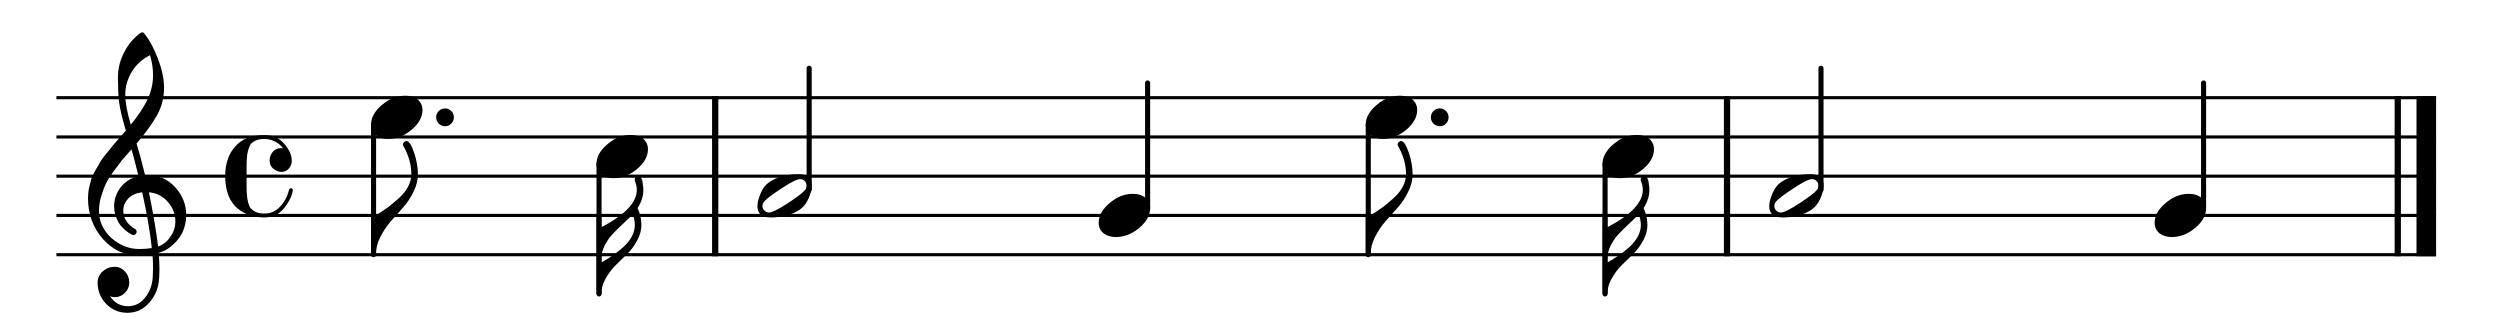
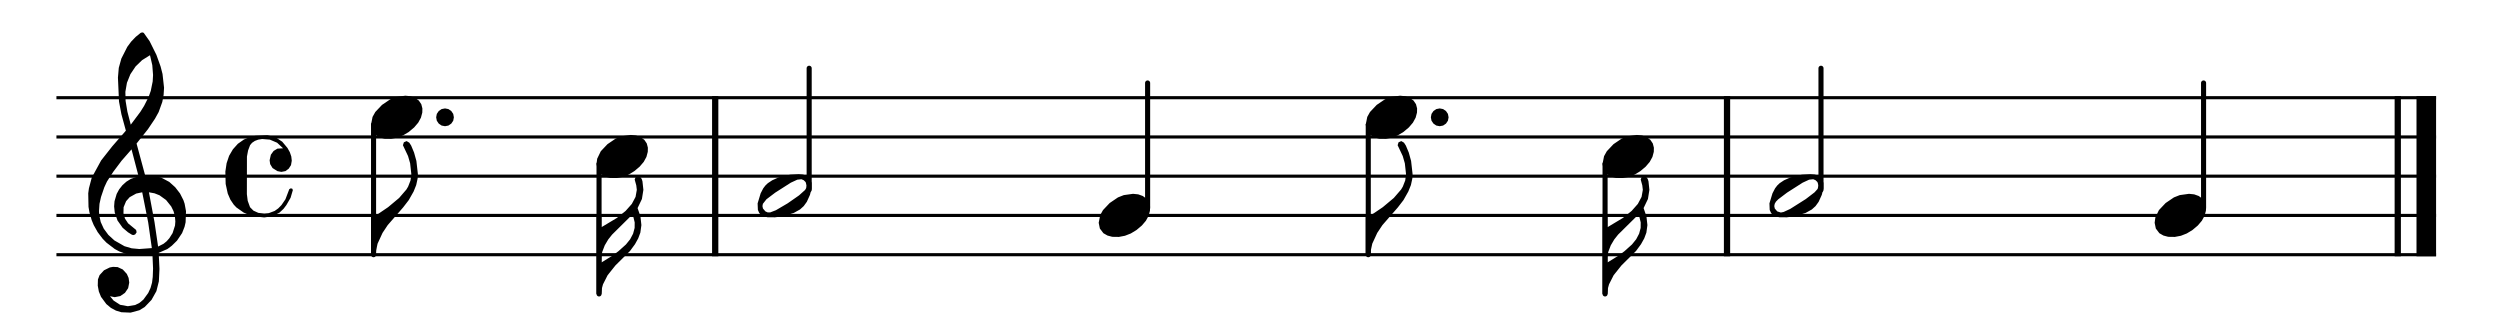
<svg xmlns="http://www.w3.org/2000/svg" clip-rule="evenodd" fill-rule="evenodd" stroke-linejoin="bevel" viewBox="0 0 2977 400">
  <path d="M67.199 116.332h2833.67M67.199 163.071h2833.67M67.199 209.809h2833.67M67.199 256.547h2833.67M67.199 303.286h2833.67" fill="none" stroke="#000" stroke-width="3.73" />
  <path d="M851.67 114.463v190.692m1204.87-190.692v190.692m798.713-190.692v190.692" fill="none" stroke="#000" stroke-width="7.46" />
  <path d="M2889.23 114.463v190.692" fill="none" stroke="#000" stroke-width="23.32" />
  <path d="M444.835 148.479v154.807m268.508-108.069v154.807m250.213-124.025V81.279m403.02 166.489V98.805m262.749 49.674v154.807m281.99-108.069v154.807m257.121-124.025V81.279m455.574 166.489V98.805" fill="none" stroke="#000" stroke-linecap="round" stroke-width="6.06" />
-   <path d="M482.718 113.958c5.818 0 10.728 1.522 14.727 4.564 3.759 3.286 5.638 7.425 5.638 12.415 0 8.398-4.305 16.248-12.911 23.552-8.726 7.303-18.059 10.954-28 10.954-5.818 0-10.728-1.522-14.727-4.563-3.757-3.287-5.636-7.426-5.636-12.416 0-8.398 4.363-16.248 13.091-23.552 8.484-7.303 17.758-10.954 27.818-10.954m268.509 46.738c5.819 0 10.728 1.522 14.728 4.564 3.757 3.287 5.637 7.426 5.637 12.415 0 8.398-4.304 16.249-12.91 23.553-8.728 7.302-18.062 10.953-28 10.953-5.818 0-10.728-1.521-14.727-4.563-3.758-3.287-5.638-7.426-5.638-12.416 0-8.398 4.364-16.248 13.093-23.552 8.484-7.302 17.756-10.954 27.817-10.954m209.441 60.25c0-2.07-.787-3.835-2.364-5.295-1.576-1.583-3.395-2.374-5.454-2.374-3.638 0-10.97 3.651-22.001 10.954-11.395 7.425-18.364 12.72-20.909 15.885-1.335 1.703-2.001 3.468-2.001 5.295 0 2.067.789 3.832 2.364 5.294 1.454 1.582 3.273 2.373 5.456 2.373 3.515 0 10.908-3.652 22.182-10.954 11.15-7.304 18.059-12.599 20.727-15.884 1.334-1.583 2-3.348 2-5.294m-9.637-13.511c10.425 0 15.636 4.503 15.636 13.511 0 4.38-1.272 9.493-3.817 15.336-2.547 5.72-5.941 10.101-10.182 13.144-9.334 6.329-21.032 9.494-35.092 9.494-10.425 0-15.636-4.504-15.636-13.509 0-4.018 1.272-9.07 3.819-15.155 2.424-5.842 5.818-10.284 10.18-13.328 9.334-6.328 21.032-9.493 35.092-9.493m398.199 23.369c5.818 0 10.727 1.522 14.729 4.563 3.757 3.287 5.635 7.426 5.635 12.416 0 8.398-4.302 16.25-12.91 23.552-8.726 7.303-18.06 10.954-28 10.954-5.818 0-10.726-1.522-14.727-4.564-3.757-3.286-5.636-7.425-5.636-12.415 0-8.398 4.364-16.248 13.091-23.552 8.484-7.303 17.758-10.954 27.818-10.954m317.978-116.846c5.828 0 10.725 1.522 14.728 4.564 3.761 3.286 5.641 7.425 5.641 12.415 0 8.398-4.301 16.248-12.921 23.552-8.714 7.303-18.053 10.954-27.991 10.954-5.818 0-10.728-1.522-14.727-4.563-3.759-3.287-5.638-7.426-5.638-12.416 0-8.398 4.364-16.248 13.091-23.552 8.486-7.303 17.758-10.954 27.817-10.954m281.995 46.738c5.809 0 10.725 1.522 14.728 4.564 3.742 3.287 5.622 7.426 5.622 12.415 0 8.398-4.3 16.249-12.902 23.553-8.732 7.302-18.06 10.953-28.002 10.953-5.809 0-10.725-1.521-14.728-4.563-3.76-3.287-5.641-7.426-5.641-12.416 0-8.398 4.375-16.248 13.089-23.552 8.49-7.302 17.762-10.954 27.834-10.954m216.347 60.25c0-2.07-.801-3.835-2.365-5.295-1.582-1.583-3.407-2.374-5.455-2.374-3.649 0-10.966 3.651-22.007 10.954-11.394 7.425-18.358 12.72-20.909 15.885-1.321 1.703-1.992 3.468-1.992 5.295 0 2.067.782 3.832 2.365 5.294 1.452 1.582 3.258 2.373 5.455 2.373 3.5 0 10.91-3.652 22.175-10.954 11.152-7.304 18.06-12.599 20.722-15.884 1.341-1.583 2.011-3.348 2.011-5.294m-9.645-13.511c10.427 0 15.64 4.503 15.64 13.511 0 4.38-1.266 9.493-3.817 15.336-2.551 5.72-5.939 10.101-10.184 13.144-9.328 6.329-21.039 9.494-35.096 9.494-10.426 0-15.639-4.504-15.639-13.509 0-4.018 1.284-9.07 3.835-15.155 2.42-5.842 5.809-10.284 10.166-13.328 9.346-6.328 21.038-9.493 35.095-9.493m450.753 23.369c5.809 0 10.724 1.522 14.727 4.563 3.761 3.287 5.642 7.426 5.642 12.416 0 8.398-4.301 16.25-12.922 23.552-8.713 7.303-18.059 10.954-28.002 10.954-5.809 0-10.724-1.522-14.727-4.564-3.742-3.286-5.623-7.425-5.623-12.415 0-8.398 4.357-16.248 13.089-23.552 8.49-7.303 17.762-10.954 27.816-10.954M172.801 208.713h1.091c.484-.121.908-.183 1.273-.183 13.575 0 24.727 4.809 33.454 14.424 8.728 9.493 13.092 20.568 13.092 33.227 0 15.702-6.485 28.482-19.456 38.34-3.394 2.678-7.818 4.869-13.273 6.574.607 7.91.91 14.3.91 19.17 0 .972-.121 4.502-.365 10.589-.484 11.318-4.362 21.116-11.636 29.393-7.03 8.155-15.757 12.232-26.181 12.232-9.82 0-18.183-3.468-25.092-10.406-6.91-7.059-10.364-15.579-10.364-25.56 0-5.233 2-9.677 6.001-13.328 4.12-3.651 8.909-5.478 14.362-5.478 4.851 0 8.911 1.889 12.183 5.661 3.394 3.53 5.092 7.912 5.092 13.145 0 4.747-1.698 8.824-5.092 12.232-3.393 3.409-7.453 5.112-12.183 5.112a14.996 14.996 0 0 1-5.635-1.096c5.334 7.912 12.424 11.868 21.273 11.868 8.364 0 15.211-3.408 20.546-10.225 5.576-7.059 8.605-15.274 9.091-24.646.242-5.842.363-9.19.363-10.041 0-6.816-.242-12.415-.726-16.798-6.062.974-11.456 1.462-16.183 1.462-16.848 0-31.212-6.694-43.091-20.084-11.636-13.509-17.455-29.576-17.455-48.199 0-3.894.363-7.85 1.091-11.867.727-3.285 1.635-6.877 2.726-10.771.607-2.191 2.244-5.721 4.91-10.589a81.126 81.126 0 0 0 3.273-5.478c1.212-2.191 2.061-3.651 2.545-4.382 1.212-2.434 3.577-5.721 7.092-9.858a68.474 68.474 0 0 0 2.999-3.651 85.766 85.766 0 0 1 2.637-3.287 41.724 41.724 0 0 0 1.636-2.008c.363-.487 3.091-3.712 8.181-9.676a55.41 55.41 0 0 0 3.547-3.926 85.587 85.587 0 0 1 2.817-3.287 67.513 67.513 0 0 1 1.637-1.733c-4.363-14.485-7.09-26.048-8.181-34.689-.849-6.938-1.274-16.432-1.274-28.481 0-10.589 2.424-20.508 7.272-29.759 4.73-9.617 11.335-17.467 19.82-23.552.484-.365 1.091-.548 1.819-.548.847 0 1.454.183 1.817.548 6.546 7.912 12.182 18.196 16.909 30.854 4.849 12.659 7.273 24.16 7.273 34.506 0 11.685-2.788 22.639-8.364 32.863-6.302 10.832-14.423 22.031-24.364 33.594 2.545 8.033 5.939 20.63 10.183 37.792m15.455 84.896c6.302-2.313 11.212-6.268 14.727-11.868 3.878-5.354 5.818-11.38 5.818-18.074 0-8.641-2.91-16.31-8.728-23.003-5.939-6.938-13.515-10.834-22.728-11.685 5.214 25.68 8.85 47.225 10.911 64.63m-70.365-42.175c0 12.051 4.848 22.64 14.545 31.767 9.94 8.886 21.091 13.328 33.455 13.328 5.091 0 10.062-.364 14.91-1.095-1.94-18.499-5.759-40.651-11.454-66.455-6.909.729-12.426 3.163-16.546 7.303-4.001 4.258-6.001 9.067-6.001 14.423 0 9.251 4.91 16.734 14.727 22.455.849.853 1.274 1.765 1.274 2.739s-.425 1.886-1.274 2.739c-.726.852-1.636 1.279-2.726 1.279-.123 0-.668-.124-1.636-.367-6.91-3.773-12.244-8.641-16.001-14.605-3.515-6.33-5.273-12.72-5.273-19.17 0-8.398 2.607-16.005 7.818-22.821 5.455-6.817 12.545-11.199 21.274-13.145-3.394-13.633-6.182-24.283-8.364-31.95a3102.04 3102.04 0 0 0-7 7.941c-2.728 3.104-4.335 4.96-4.819 5.568-4.364 5.721-7.697 10.165-10 13.328-4.122 5.721-7.151 10.651-9.091 14.788-2.061 4.625-3.878 9.677-5.455 15.154-1.575 5.233-2.363 10.832-2.363 16.796M178.619 65.76c-9.092 4.503-16.243 10.953-21.454 19.351-5.334 8.643-8.001 17.953-8.001 27.935 0 8.762 2.183 20.568 6.545 35.418 8.728-10.589 15.273-20.387 19.637-29.395 4.606-9.493 6.909-19.413 6.909-29.759 0-7.788-1.212-15.639-3.636-23.55M335.072 204.696c-3.151 0-6.303-1.217-9.455-3.651-3.029-2.313-4.545-5.721-4.545-10.225 0-3.773 1.272-7.119 3.819-10.041 2.424-2.92 5.636-4.382 9.635-4.382 1.335 0 2.182.061 2.547.183-5.576-7.181-13.031-10.894-22.364-11.137-7.031 0-12.365 2.008-16.001 6.026-1.212 1.581-2.303 4.137-3.273 7.667-.97 3.529-1.454 6.694-1.454 9.493-.242 1.948-.363 5.842-.363 11.685v18.989c0 5.842.121 9.798.363 11.865.484 7.912 2.061 13.571 4.727 16.98 3.757 4.139 9.091 6.208 16.001 6.208 7.272 0 13.453-2.679 18.545-8.033 5.212-5.235 8.848-11.989 10.909-20.266.363-1.217 1.091-1.826 2.182-1.826 1.575 0 2.365.731 2.365 2.191 0 .852-.365 2.496-1.092 4.93-1.698 5.477-5.03 11.258-9.999 17.343-5.942 6.817-13.577 10.225-22.91 10.225-5.456 0-11.032-.791-16.729-2.373-5.575-1.948-10.484-4.625-14.727-8.033-4.728-3.775-8.423-8.886-11.091-15.336-2.667-7.059-4-14.849-4-23.369 0-14.85 4-26.656 12-35.42 7.758-9.006 19.274-13.509 34.547-13.509 9.938 0 17.817 3.408 23.636 10.222 6.06 6.817 9.091 13.573 9.091 20.266 0 3.896-1.212 7.059-3.636 9.493-2.182 2.558-5.092 3.835-8.728 3.835M484.172 167.999c2.789 0 5.758 4.565 8.911 13.694 3.029 9.006 4.544 17.587 4.544 25.742 0 6.938-1.696 13.814-5.09 20.63-3.515 7.302-7.697 13.633-12.547 18.987l-14.908 16.798c-4.606 5.354-8.728 11.563-12.364 18.622-3.394 6.817-5.091 13.754-5.091 20.814h-5.818v-46.739h5.818c3.272-2.069 8.122-5.356 14.545-9.86 2.91-2.191 7.273-5.842 13.091-10.953 4.727-4.382 8.304-8.886 10.728-13.511 2.545-4.869 3.818-9.798 3.818-14.788 0-11.563-3.334-23.065-10-34.506v-.731c0-1.096.364-2.008 1.092-2.737.968-.974 2.059-1.462 3.271-1.462m231.963 144.597c4.7-2.705 9.309-5.567 13.819-8.581 4.606-3.287 8.728-6.572 12.364-9.858 4.365-4.018 7.697-8.155 10-12.416 2.424-4.625 3.637-9.189 3.637-13.692 0-4.261-.849-8.581-2.546-12.964-1.333 1.705-5.272 5.6-11.819 11.685-4.969 4.625-9.212 8.824-12.727 12.599-3.15 3.408-6.06 7.667-8.727 12.78-2.666 5.233-4.001 10.527-4.001 15.884v4.563m50.002-86.539c0 7.303-2.303 14.545-6.909 21.726 3.031 6.452 4.544 13.206 4.544 20.266 0 5.964-1.636 11.989-4.907 18.074-3.516 6.574-7.455 11.928-11.819 16.067l-14.182 13.876c-4.727 4.868-8.667 10.163-11.819 15.883-3.273 5.843-4.91 11.866-4.91 18.075h-5.818v-93.477h5.818v14.057c28.123-14.726 42.184-29.576 42.184-44.547 0-3.286-.849-7.121-2.547-11.501v-.731c0-.974.365-1.948 1.091-2.92.97-.974 2.061-1.462 3.273-1.462 1.212 0 2.303.731 3.273 2.191 1.091 1.948 1.697 3.834 1.819 5.661.121.85.242 1.946.363 3.284l.364 2.01c.121.851.182 2.008.182 3.468m902.524-58.058c2.792 0 5.753 4.565 8.918 13.694 3.016 9.006 4.543 17.587 4.543 25.742 0 6.938-1.695 13.814-5.102 20.63-3.5 7.302-7.689 13.633-12.537 18.987l-14.91 16.798c-4.606 5.354-8.726 11.563-12.363 18.622-3.394 6.817-5.092 13.754-5.092 20.814h-5.818v-46.739h5.818c3.273-2.069 8.122-5.356 14.547-9.86 2.908-2.191 7.272-5.842 13.09-10.953 4.728-4.382 8.31-8.886 10.73-13.511 2.551-4.869 3.817-9.798 3.817-14.788 0-11.563-3.333-23.065-10.002-34.506v-.731c0-1.096.365-2.008 1.084-2.737.987-.974 2.066-1.462 3.277-1.462m245.447 144.597a244.975 244.975 0 0 0 13.815-8.581c4.598-3.287 8.732-6.572 12.362-9.858 4.357-4.018 7.708-8.155 9.998-12.416 2.421-4.625 3.649-9.189 3.649-13.692 0-4.261-.856-8.581-2.55-12.964-1.341 1.705-5.269 5.6-11.823 11.685-4.971 4.625-9.216 8.824-12.735 12.599-3.146 3.408-6.051 7.667-8.713 12.78-2.681 5.233-4.003 10.527-4.003 15.884v4.563m49.99-86.539c0 7.303-2.29 14.545-6.907 21.726a47.065 47.065 0 0 1 4.543 20.266c0 5.964-1.62 11.989-4.897 18.074-3.519 6.574-7.466 11.928-11.823 16.067l-14.187 13.876c-4.729 4.868-8.658 10.163-11.804 15.883-3.277 5.843-4.915 11.866-4.915 18.075h-5.828v-93.477h5.828v14.057c28.113-14.726 42.17-29.576 42.17-44.547 0-3.286-.837-7.121-2.532-11.501v-.731c0-.974.354-1.948 1.08-2.92.968-.974 2.067-1.462 3.277-1.462s2.309.731 3.277 2.191c1.098 1.948 1.694 3.834 1.824 5.661.112.85.243 1.946.354 3.284l.373 2.01c.111.851.167 2.008.167 3.468M522.472 147.185c-2.061-2.067-3.091-4.563-3.091-7.484 0-2.922 1.03-5.417 3.091-7.485 2.061-2.07 4.545-3.105 7.455-3.105 2.908 0 5.393 1.035 7.454 3.105 2.06 2.068 3.091 4.563 3.091 7.485 0 2.921-1.031 5.417-3.091 7.484-2.061 2.07-4.546 3.106-7.454 3.106-2.91 0-5.394-1.036-7.455-3.106m1184.49 0c-2.048-2.067-3.091-4.563-3.091-7.484 0-2.922 1.043-5.417 3.091-7.485 2.066-2.07 4.543-3.105 7.466-3.105 2.904 0 5.381 1.035 7.447 3.105 2.067 2.068 3.091 4.563 3.091 7.485 0 2.921-1.024 5.417-3.091 7.484-2.066 2.07-4.543 3.106-7.447 3.106-2.923 0-5.4-1.036-7.466-3.106" fill-rule="nonzero" />
+   <path d="M482.72 113.95l6.14 0.64l5.41 1.93l4.49 3.26l2.91 4.3l1.31 5.02l-0.11 4.95l-1.62 6.08l-3.22 5.9l-4.84 5.69l-6.33 5.33l-6.78 4.11l-7 2.74l-7.22 1.37l-7.9 -0.11l-5.65 -1.51l-4.86 -2.77l-4.24 -5.58l-1.4 -6.83l1.82 -9.24l3.28 -5.88l7.99 -8.44l9.87 -6.69l6.95 -2.74l11 -1.53M751.23 160.69l6.14 0.63l5.41 1.93l4.49 3.27l2.9 4.3l1.32 5.02l-0.11 4.95l-1.62 6.08l-3.22 5.9l-4.85 5.68l-6.33 5.34l-6.77 4.1l-7 2.74l-7.22 1.37l-7.9 -0.11l-5.65 -1.51l-4.86 -2.76l-4.24 -5.58l-1.4 -6.84l0.8 -6.21l4.3 -8.9l7.99 -8.44l9.86 -6.69l6.95 -2.74l11.01 -1.53M960.66 220.95l-1.33 -4.15l-2.26 -2.2l-2.73 -1.18l-4.91 0.54l-7.74 3.58l-18.56 11.85l-10.46 7.93l-4.24 5.39l-0.49 2.7l0.58 2.87l2.93 3.45l2.72 1.2l3.08 -0.03l6.68 -2.56l14.01 -8.22l13.55 -9.45l7.18 -6.43l1.5 -2.52l0.49 -2.77M951.03 207.43l5.29 0.46l5.38 2.12l2.76 2.68l1.96 5.08v6.58l-1.91 7.68l-3.74 8.28l-3.7 5.12l-4.41 3.99l-7.45 4.15l-12.82 4l-9.66 1.2l-8.83 -0.07l-4.59 -1.12l-3.47 -2.04l-1.72 -1.91l-1.64 -3.64l-0.31 -7.79l3.59 -11.95l3.12 -5.99l2.54 -3.34l2.92 -2.79l5.2 -3.44l7.88 -3.57l13.5 -3.1l10.11 -0.59M1349.23 230.8l6.14 0.63l5.41 1.94l4.5 3.25l2.9 4.31l1.31 5.01l-0.11 4.96l-1.62 6.08l-3.22 5.9l-4.84 5.68l-6.33 5.33l-6.78 4.12l-7 2.74l-7.22 1.37l-7.9 -0.12l-5.64 -1.5l-4.87 -2.78l-4.24 -5.57l-1.4 -6.84l1.83 -9.22l3.28 -5.89l7.98 -8.44l9.87 -6.7l6.95 -2.73l11 -1.53M1667.21 113.95l6.15 0.64l5.41 1.93l4.48 3.26l2.91 4.3l1.32 5.02l-0.12 4.95l-1.62 6.08l-3.22 5.9l-4.85 5.69l-6.33 5.33l-6.76 4.11l-7 2.74l-7.23 1.37l-7.89 -0.11l-5.66 -1.51l-4.87 -2.77l-4.22 -5.58l-1.41 -6.83l1.83 -9.24l3.27 -5.88l7.99 -8.44l9.86 -6.69l6.96 -2.74l11 -1.53M1949.2 160.69l6.14 0.63l5.41 1.93l4.49 3.27l2.9 4.3l1.31 5.02l-0.11 4.95l-1.62 6.08l-3.22 5.9l-4.83 5.68l-6.33 5.34l-6.78 4.1l-7 2.74l-7.23 1.37l-7.89 -0.11l-5.65 -1.51l-4.87 -2.76l-4.24 -5.58l-1.4 -6.84l1.83 -9.23l3.28 -5.88l7.98 -8.44l9.87 -6.69l6.95 -2.74l11.01 -1.53M2165.55 220.95l-1.34 -4.15l-2.26 -2.2l-2.74 -1.18l-4.91 0.54l-7.74 3.58L2128 229.39l-10.45 7.93l-2.73 2.79l-1.5 2.6l-0.5 2.7l0.58 2.87l2.94 3.45l4.3 1.35l3.35 -0.69l7.78 -3.6l18.61 -11.78l10.36 -7.94l3.67 -4.07l1.14 -4.05M2155.91 207.43l5.29 0.46l5.38 2.12l2.76 2.68l1.96 5.08v6.58l-1.91 7.68l-3.75 8.28l-3.69 5.12l-4.41 3.99l-7.45 4.15l-12.83 4l-9.66 1.2l-8.83 -0.07l-4.59 -1.12l-3.47 -2.04l-1.72 -1.91l-1.64 -3.64l-0.31 -7.79l3.61 -11.95l3.11 -5.99l2.54 -3.34l2.91 -2.79l5.21 -3.44l7.88 -3.57l13.49 -3.1l10.12 -0.59M2606.66 230.8l6.14 0.63l5.41 1.94l4.49 3.25l2.91 4.31l1.32 5.01l-0.12 4.96l-1.62 6.08l-3.22 5.9l-4.85 5.68l-6.33 5.33l-6.77 4.12l-7 2.74l-7.23 1.37L2581.9 282l-5.66 -1.5l-4.86 -2.78l-4.22 -5.57l-1.41 -6.84l0.81 -6.2l4.29 -8.91l7.99 -8.44l9.87 -6.7l6.95 -2.73l11 -1.53M172.8 208.71l7.33 0.05l11.44 2.51l10.03 5.37l7.02 6.31l5.73 7.4l4.08 8.03l1.42 4.21l1.65 8.91l-0.48 13.19l-1.23 5.33l-2.95 7.52l-6.08 9.03l-6.17 6.05l-5.08 3.81l-10.53 4.67l0.91 19.17l-0.71 14.74l-2.93 11.68l-5.8 10.38l-8.16 8.53l-6.23 3.82l-10.54 2.86l-10.91 -0.46l-6.55 -1.95l-6.01 -3.26l-5.44 -4.54l-6.32 -8.57l-2.59 -6.39l-1.29 -6.93l0.22 -7.45l1.95 -5.12l5.24 -5.72l6.93 -3.42l3.85 -0.69l5.5 0.28l6.08 2.82l4.84 5.29l2.14 4.81l0.73 5.54l-1.28 6.6l-3.81 5.62l-5.6 3.83l-6.59 1.29l-5.63 -1.1l4.33 5.19l7.72 5l9.23 1.68l8.76 -1.45l5.13 -2.56l4.57 -3.83l5.77 -7.9l2.76 -5.95l1.8 -6.38l0.84 -6.81l0.37 -10.03l-0.73 -16.8l-16.18 1.46l-6.22 -0.33l-8.87 -1.66l-8.33 -3.04l-5.27 -2.83l-9.85 -7.53l-4.56 -4.7l-5.95 -7.88l-4.7 -8.4l-2.44 -5.89l-2.67 -9.32l-1.1 -6.51l-0.32 -16.08l0.82 -5.98l3.36 -12.68l11.21 -20.54l13.25 -16.8l16.18 -18.62l-5.32 -19.54l-2.86 -15.15l-1.27 -28.48l1.01 -11.65l3.07 -11.06l7.08 -13.94l4.6 -6.22l5.31 -5.56l6.02 -4.88l1.82 -0.55l1.81 0.55l6.97 9.88l8.12 16.32l5 13.92l2.28 8.84l1.82 16.39l-0.52 8.61l-1.57 8.36l-4.33 12.02l-4.4 7.95l-8.37 12.45l-13.54 17.07l10.18 37.79M188.26 293.6l6.48 -3.3l3.68 -2.97l3.17 -3.58l3.93 -6.17l2.9 -9.03l0.38 -4.88l-0.55 -6.31l-1.64 -5.93l-2.72 -5.57l-6.13 -7.67l-7.83 -5.66l-5.99 -2.35l-6.59 -1.2l6.63 35.41l4.28 29.21M117.89 251.43l0.23 4.44l1.81 8.49l3.64 7.95l5.45 7.39l7.2 6.61l12.03 6.88l8.59 2.5l9.05 0.84l14.91 -1.1l-4.32 -30.49l-7.13 -35.96l-7.19 1.52l-7.75 4.3l-4.25 4.77l-2.99 7.21l-0.15 7.29l1.83 6.28l3.69 5.61l9.53 7.84l0.64 2.81l-1.77 2.58l-2.14 0.73l-1.64 -0.37l-4.9 -3.04l-6.23 -5.33l-6.11 -8.62l-3.3 -9.57l-0.73 -7.21l0.48 -6.16l2.56 -8.68l2.93 -5.41l3.97 -5.03l4.69 -4.19l5.32 -3.29l9.14 -3.21l-8.36 -31.95l-11.82 13.51l-10 13.32l-7.44 11.53l-3.16 6.81l-3.95 11.61l-1.78 8.12l-0.58 8.67M178.62 65.76l-9.43 5.87l-7.76 7.53l-6.16 9.21l-4.11 10.2l-1.87 10.76l0.27 10.85l2.16 12.85l3.99 15.44l11.45 -15.3l4.49 -7.2l5.3 -10.49l2.59 -7.28l2.28 -11.21l0.44 -7.68l-0.92 -11.74l-2.72 -11.81M335.07 204.69l-4.73 -0.91l-5.8 -3.66l-2.84 -4.71l-0.63 -4.59l1.48 -6.59l3.28 -4.49l4.51 -2.74l6.73 -0.42L330 169.96l-8.66 -3.69l-9.2 -0.74l-4.64 0.75l-3.99 1.5l-3.37 2.27l-2.33 2.78l-2.38 6.3l-1.37 7.32l-0.08 44.72l0.99 7.93l2.78 7.65l4.06 4.1l5.78 2.62l7.12 0.89l5.23 -0.52l7.11 -2.65l4.23 -3l3.84 -3.91l4.77 -6.95l4.6 -12.09l1.85 -1.01l1.77 0.55l0.6 1.64l-2.68 9.09l-5 8.67l-3.41 4.51l-4.78 4.47l-8.37 4.3l-9.76 1.46l-12.49 -1.35l-4.24 -1.02l-7.87 -3.47l-8.6 -6.05l-3.16 -3.34l-4.01 -5.94l-3.13 -7.27l-2.49 -11.41l-0.37 -14.7l1.49 -10l2.99 -8.86l4.51 -7.7l5.91 -6.6l7.22 -5.07l6.34 -2.69l7.14 -1.74l14.38 -0.68l9.74 2.4l7.98 5.27l6.26 7.49l2.84 5.09l1.72 5.05l0.57 5.04l-0.92 5.28l-2.72 4.21l-3.82 2.87l-4.91 0.96M484.17 168l3.21 1.91l2.22 3.43l3.48 8.35l2.76 9.95l1.79 15.79l-0.33 5.19l-1.68 7.74l-3.09 7.71l-5.78 10.21l-6.76 8.78l-18.28 20.96l-6.19 9.31l-5.91 12.85l-1.67 7.82l-0.31 5.28h-5.82v-46.73h5.82l14.54 -9.86l13.1 -10.96l8.68 -10.07l2.04 -3.44l2.86 -7.35l0.96 -7.44l-1.43 -12.99l-2.49 -8.63l-6.08 -12.88l1.1 -3.47l3.26 -1.46M716.13 312.59l13.82 -8.58l6.54 -4.93l8.9 -7.97l5 -6.2l3.5 -6.64l1.82 -6.84l0.08 -6.6l-2.38 -9.74l-24.54 24.28l-4.56 5.74l-4.17 7.04l-3.01 7.88l-0.75 3.98l-0.25 8.58M766.14 226.06l-1.74 10.9l-5.17 10.83l3.4 9.89l1.14 10.37l-1.24 8.98l-2.53 6.8l-3.86 6.98l-5.91 8.04l-17.37 17.22l-9.32 11.67l-5.5 10.85l-1.23 4.51l-0.68 6.92h-5.81v-93.47h5.81v14.05l18.45 -11.07l10.38 -8.35l7.41 -8.34l4.46 -8.4l1.49 -8.38l-0.64 -5.35l-1.91 -6.89l1.09 -2.91l1.54 -1.11l1.74 -0.36l1.72 0.55l2.27 3.08l0.91 2.84l1.1 10.15M1668.66 168l3.21 1.91l2.22 3.43l3.49 8.35l2.75 9.95l1.79 15.79l-0.32 5.19l-1.68 7.74l-3.1 7.71l-5.77 10.21l-6.76 8.78l-18.29 20.96l-6.18 9.31l-5.92 12.85l-1.68 7.82l-0.3 5.28h-5.82v-46.73h5.82l14.54 -9.86l13.09 -10.96l8.69 -10.07l2.04 -3.44l2.86 -7.35l0.97 -7.44l-1.43 -12.99l-2.5 -8.63l-6.08 -12.88l1.08 -3.47l3.28 -1.46M1914.11 312.59l13.81 -8.58l6.54 -4.93l8.9 -7.97l5.01 -6.2l3.49 -6.64l1.83 -6.84l0.07 -6.6l-2.38 -9.74l-24.55 24.28l-4.55 5.74l-4.17 7.04l-3.01 7.88l-0.94 5.98l-0.05 6.58M1964.1 226.06l-1.73 10.9l-5.18 10.83l3.39 9.87l1.15 10.39l-1.22 8.98l-2.53 6.8l-3.88 6.98l-5.91 8.04l-17.36 17.22l-9.31 11.67l-5.5 10.85l-1.24 4.51l-0.67 6.92h-5.83v-93.47h5.83v14.05l18.44 -11.07l10.37 -8.35l7.41 -8.34l4.46 -8.4l1.49 -8.38l-0.64 -5.35l-1.89 -6.89l1.08 -2.91l1.53 -1.11l1.74 -0.36l1.73 0.55l2.27 3.08l0.91 2.84l1.09 10.15M522.47 147.19l-2.32 -3.43l-0.77 -4.06l0.77 -4.07l2.32 -3.42l3.4 -2.32l4.06 -0.78l4.04 0.78l3.41 2.32l2.32 3.42l0.77 4.07l-0.77 4.06l-2.32 3.43l-3.41 2.32l-4.04 0.78l-4.06 -0.78l-3.4 -2.32M1706.97 147.19l-2.33 -3.43l-0.77 -4.06l0.77 -4.07l2.33 -3.42l3.39 -2.32l4.06 -0.78l4.04 0.78l3.42 2.32l2.31 3.42l0.78 4.07l-0.78 4.06l-2.31 3.43l-3.42 2.32l-4.04 0.78l-4.06 -0.78l-3.39 -2.32" fill-rule="nonzero" />
</svg>
